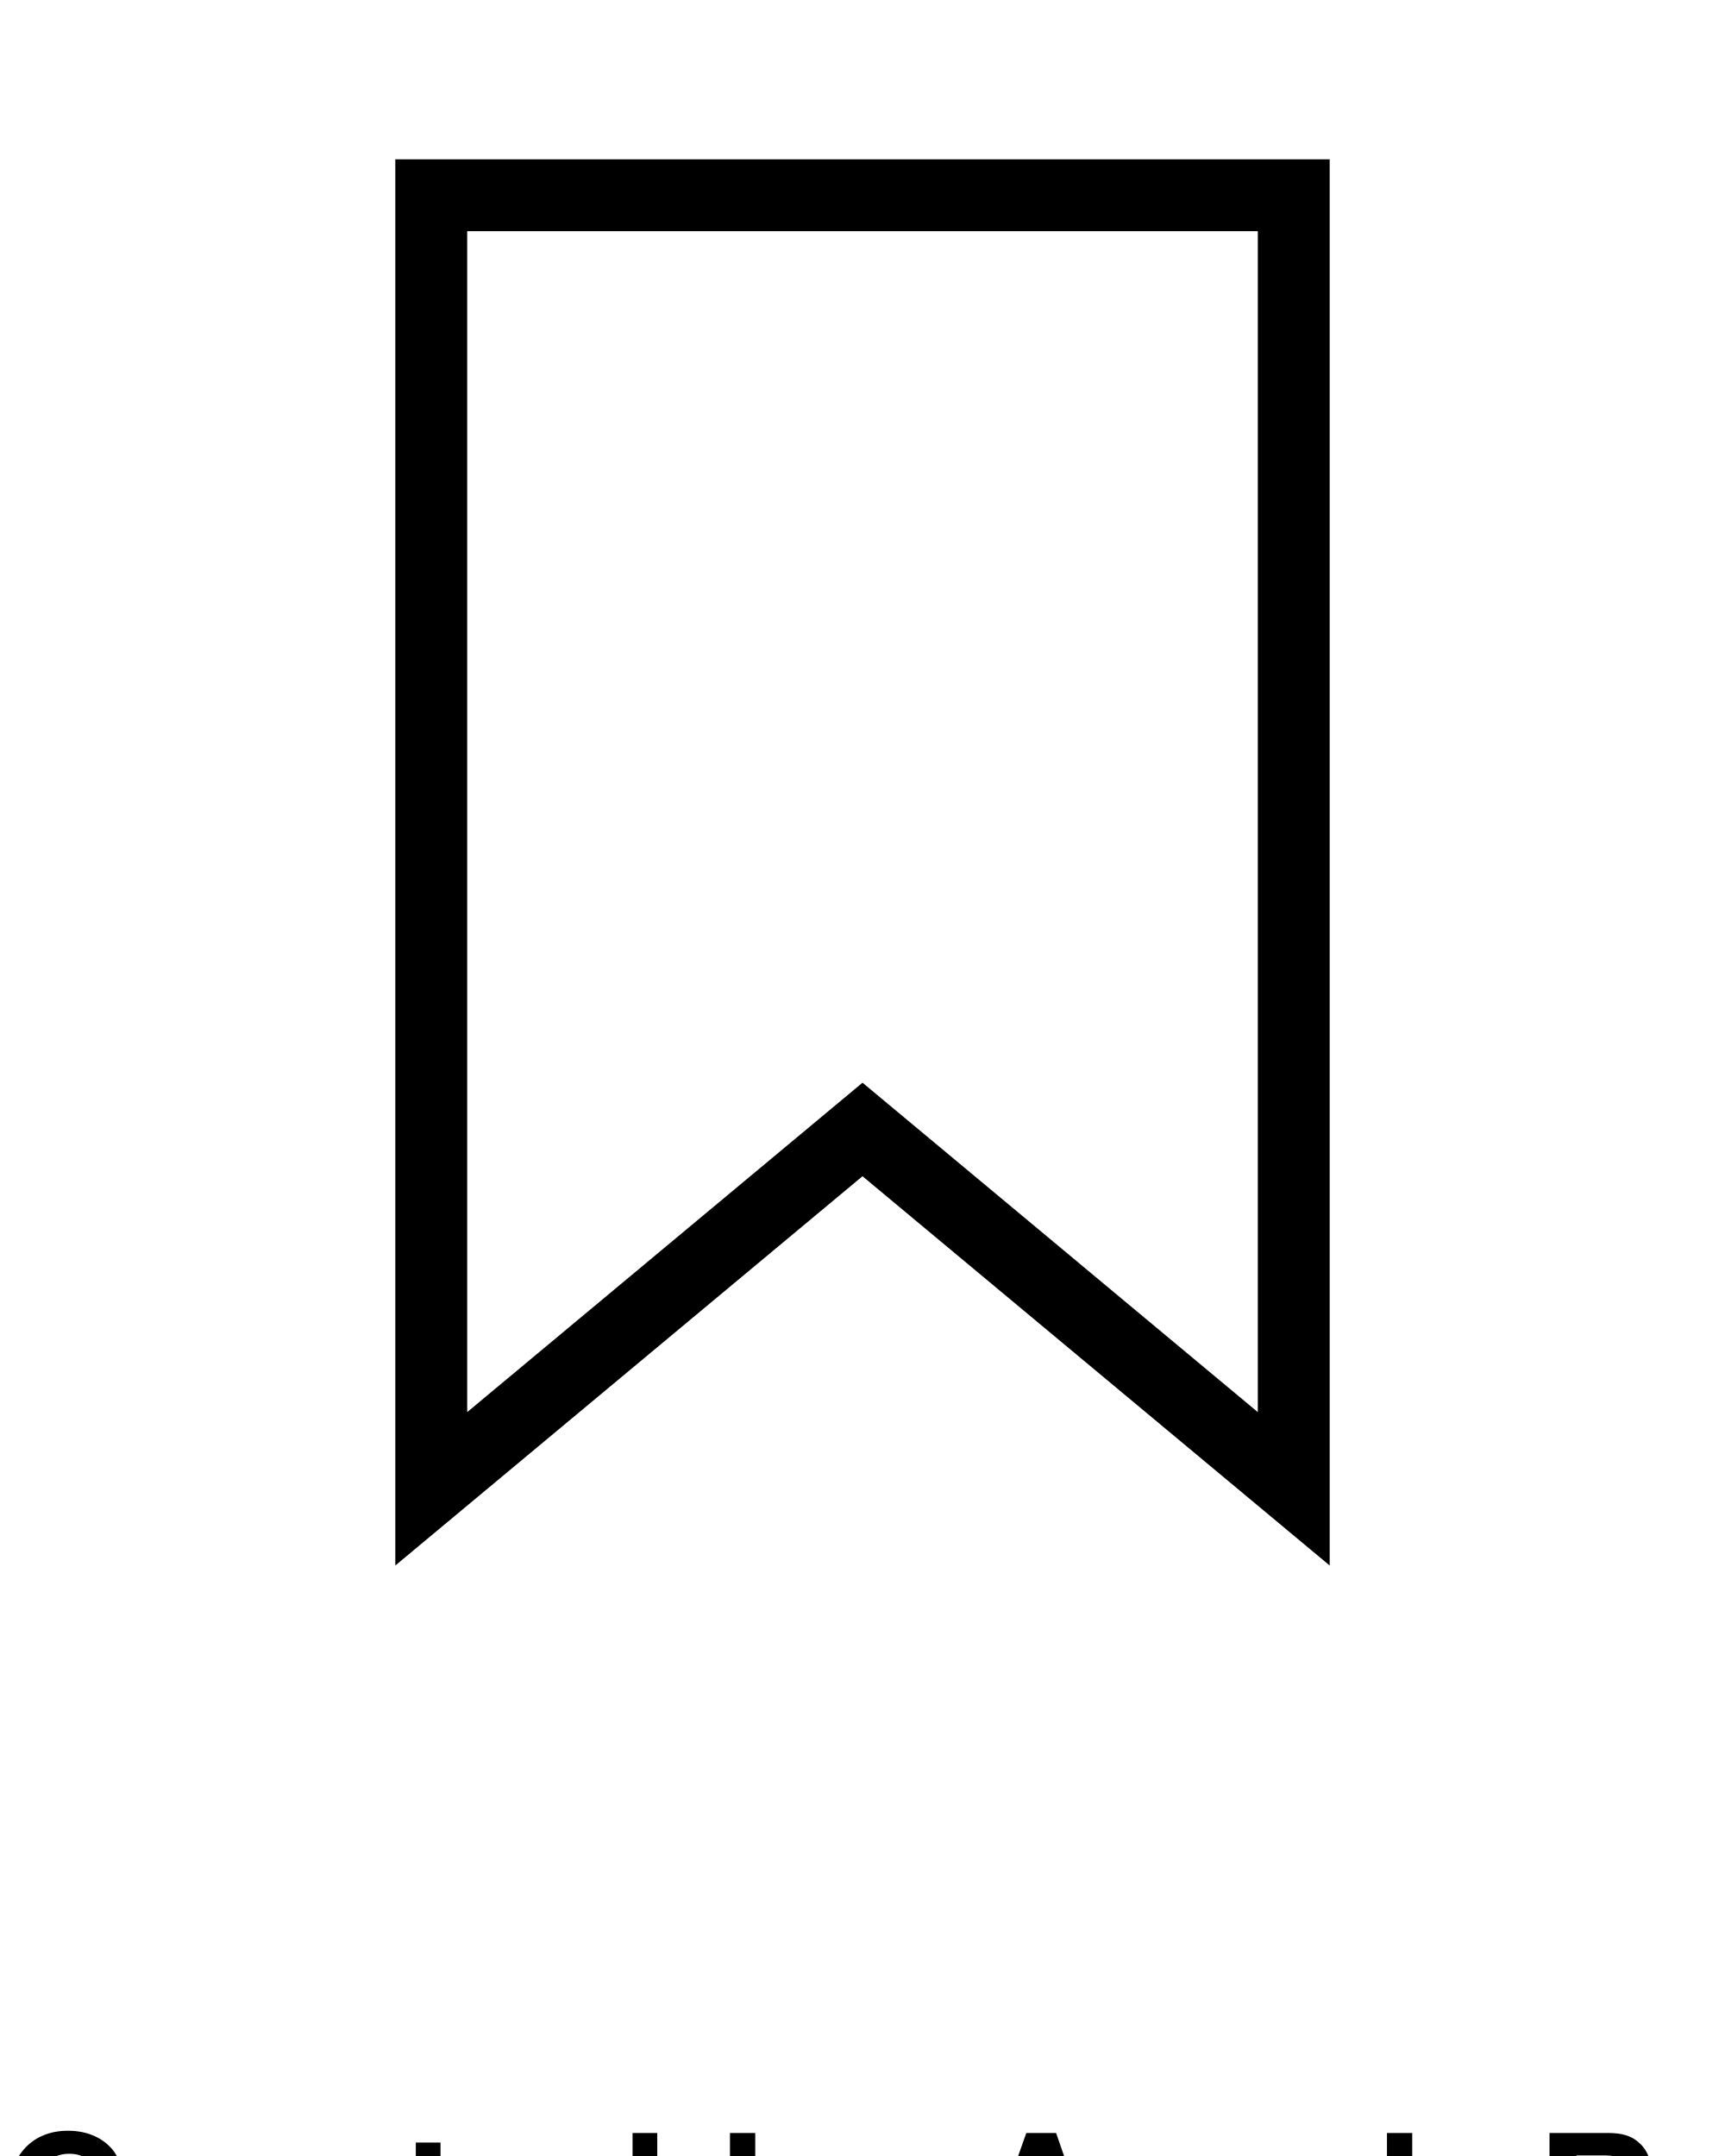
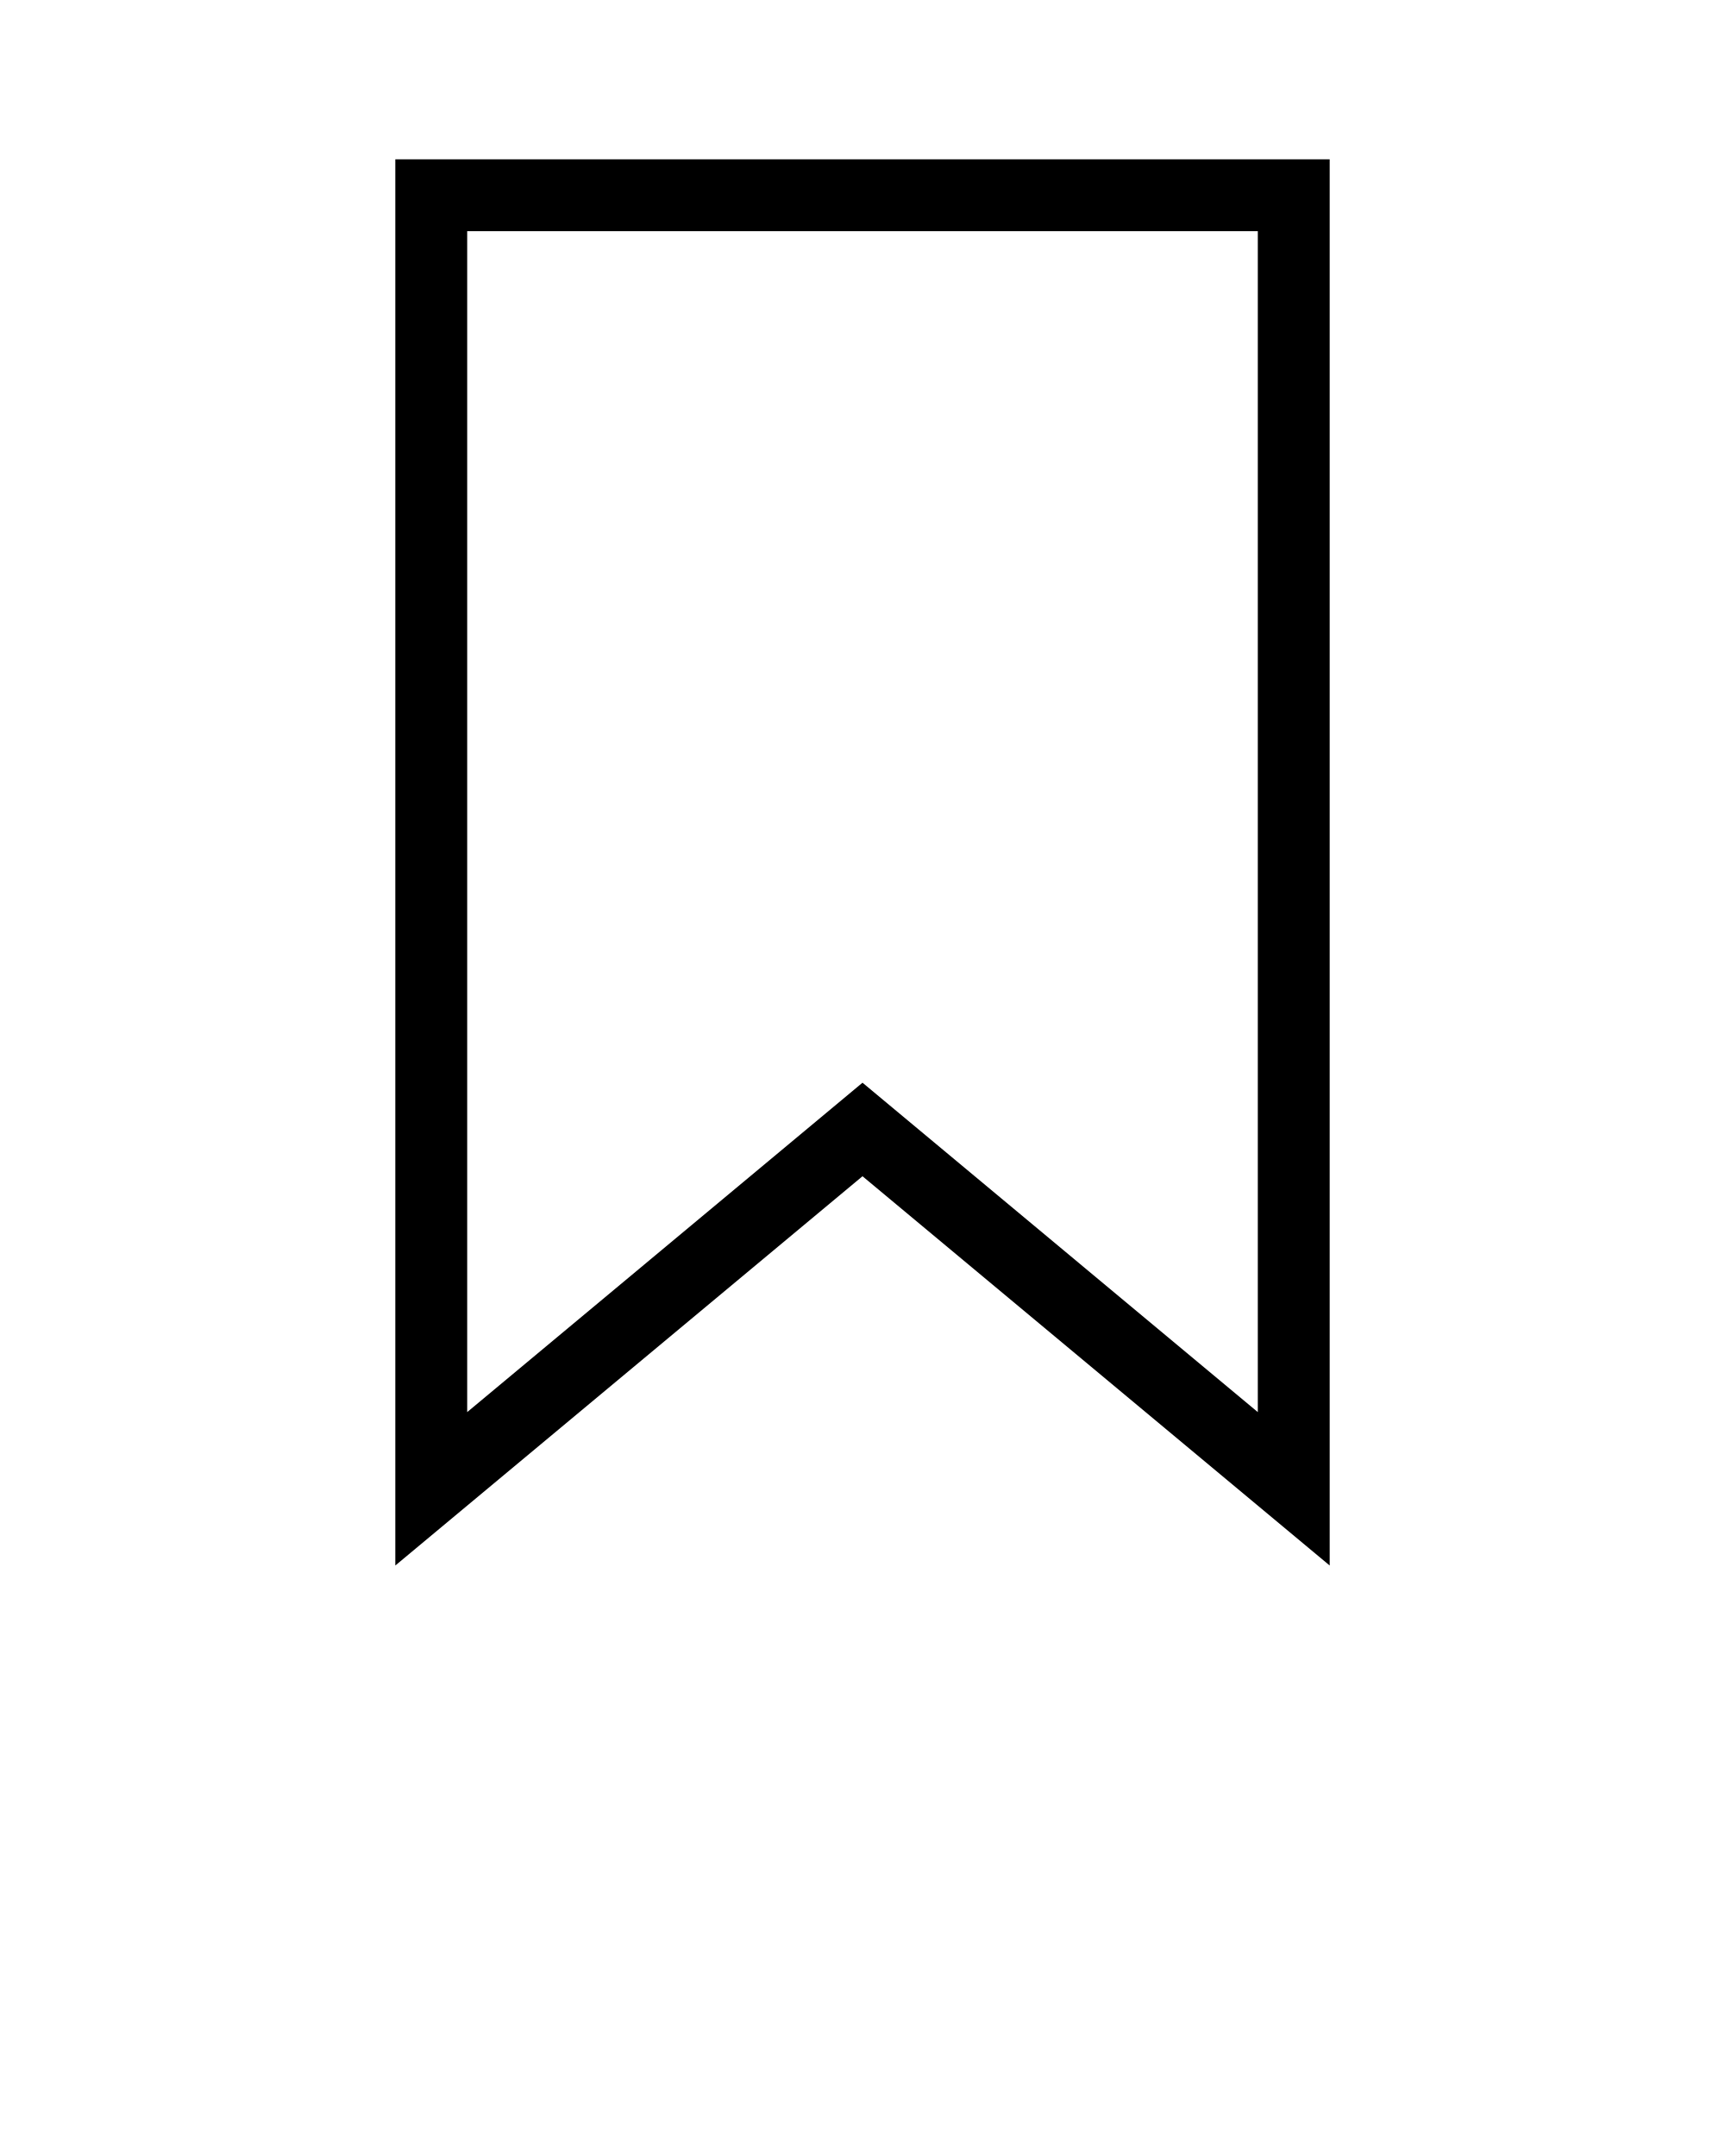
<svg xmlns="http://www.w3.org/2000/svg" version="1.1" x="0px" y="0px" viewBox="0 0 48 60" style="enable-background:new 0 0 48 48;" xml:space="preserve">
  <g style="" display="none">
    <path style="" d="M24,3c-6.07,0-11,4.93-11,11s4.93,11,11,11s11-4.93,11-11S30.07,3,24,3z M24,23   c-4.96,0-9-4.04-9-9c0-4.96,4.04-9,9-9s9,4.04,9,9C33,18.96,28.96,23,24,23z" display="inline" />
    <path style="" d="M34,29H14c-4.96,0-9,4.04-9,9v7h38v-7C43,33.04,38.96,29,34,29z M41,43H7v-5   c0-3.86,3.14-7,7-7h20c3.86,0,7,3.14,7,7V43z" display="inline" />
  </g>
  <g style="" display="none">
    <path style="" d="M45,45H3V19.52l21-16.8l21,16.8V45z M5,43h38V20.48l-19-15.2L5,20.48V43z" display="inline" />
  </g>
  <g style="" display="none">
    <g style="" display="inline">
      <path d="M31.62,32.38C34.93,29.29,37,24.88,37,20c0-9.37-7.63-17-17-17S3,10.63,3,20s7.63,17,17,17    c3.77,0,7.26-1.24,10.08-3.33l9.15,10.97l1.54-1.28L31.62,32.38z M5,20c0-8.27,6.73-15,15-15s15,6.73,15,15c0,8.27-6.73,15-15,15    S5,28.27,5,20z" />
    </g>
  </g>
  <g style="" display="none">
    <path style="" d="M39,31h-2V16c0-7.17-5.83-13-13-13S11,8.83,11,16v15H9c-2.21,0-4,1.79-4,4   c0,2.21,1.79,4,4,4h8.08c0.48,3.39,3.4,6,6.92,6s6.44-2.61,6.92-6H39c2.21,0,4-1.79,4-4C43,32.79,41.21,31,39,31z M13,16   c0-6.07,4.93-11,11-11s11,4.93,11,11v15H13V16z M24,43c-2.42,0-4.44-1.72-4.9-4h9.8C28.44,41.28,26.42,43,24,43z M39,37H9   c-1.1,0-2-0.9-2-2c0-1.1,0.9-2,2-2h30c1.1,0,2,0.9,2,2C41,36.1,40.1,37,39,37z" display="inline" />
  </g>
  <g style="" display="none">
    <path style="" d="M28.837,44.96L24,24L3.04,19.163L44.96,3.04L28.837,44.96z M9.858,18.684   l15.81,3.648l3.647,15.81L41.477,6.522L9.858,18.684z" display="inline" />
  </g>
  <g style="" display="none">
    <path style="" d="M30.371,4.901L9.674,25.598L4.901,43.099l17.501-4.773l20.697-20.697   L30.371,4.901z M30.371,7.729l9.899,9.899l-4.243,4.243l-9.899-9.899L30.371,7.729z M21.37,36.53L7.758,40.242L11.47,26.63   l13.244-13.244l9.899,9.899L21.37,36.53z" display="inline" />
  </g>
  <g style="" display="none">
    <path style="" d="M45,41H3V9h10.586l4-4h12.828l4,4H45V41z M5,39h38V11h-9.414l-4-4H18.414l-4,4H5   V39z M24,33c-4.411,0-8-3.589-8-8s3.589-8,8-8s8,3.589,8,8S28.411,33,24,33z M24,19c-3.309,0-6,2.691-6,6s2.691,6,6,6s6-2.691,6-6   S27.309,19,24,19z" display="inline" />
  </g>
  <g style="" display="none">
    <path style="" d="M34,39H12c-4.962,0-9-4.037-9-9c0-3.878,2.473-7.281,6.097-8.512   C9.856,14.431,15.832,9,23,9c5.496,0,10.422,3.172,12.709,8.132C41.046,17.958,45,22.531,45,28C45,34.065,40.065,39,34,39z M23,11   c-6.347,0-11.602,4.968-11.964,11.31l-0.042,0.732l-0.711,0.18C7.172,24.008,5,26.795,5,30c0,3.859,3.14,7,7,7h22   c4.963,0,9-4.037,9-9c0-4.638-3.475-8.487-8.081-8.954l-0.596-0.061l-0.229-0.553C32.233,13.917,27.879,11,23,11z" display="inline" />
  </g>
  <g style="" display="none">
    <path style="" d="M12.997,46.171v-8.374L17,33.6v-5.981l-12,6v-8.087l12-10V9.586l7-7l7,7v5.946   l12,10v8.087l-12-6v5.968l4,4v8.181l-10.985-6.592L12.997,46.171z M14.997,38.598v3.935l8.989-5.707L33,42.233v-3.819l-4-4V24.382   l12,6v-3.913l-12-10v-6.054l-5-5l-5,5v6.054l-12,10v3.913l12-6V34.4L14.997,38.598z" display="inline" />
  </g>
  <g style="" display="none">
    <path style="" d="M41.456,41.456l-13.507-3.859C25.731,38.528,23.396,39,21,39   c-9.925,0-18-8.075-18-18c0-9.925,8.075-18,18-18c9.925,0,18,8.075,18,18c0,2.396-0.472,4.731-1.403,6.949L41.456,41.456z    M27.807,35.476l10.737,3.068l-3.068-10.737l0.147-0.331C36.537,25.415,37,23.236,37,21c0-8.822-7.178-16-16-16S5,12.178,5,21   s7.178,16,16,16c2.236,0,4.415-0.463,6.476-1.377L27.807,35.476z" display="inline" />
  </g>
  <g style="" display="none">
    <path style="" d="M14.591,46.041L16.895,23H10.78l4.4-22h18.208l-4,12h6.444L14.591,46.041z    M13.22,21h5.885l-1.696,16.959L32.168,15h-5.556l4-12H16.82L13.22,21z" display="inline" />
  </g>
  <g style="" display="none">
    <polygon style="" points="44,23 44,25 25,25 25,44 23,44 23,25 4,25 4,23 23,23 23,4 25,4 25,23     " display="inline" />
  </g>
  <g style="" display="none">
    <rect x="4" y="23" style="" width="40" height="2" display="inline" />
  </g>
  <g style="" display="none">
    <path style="" d="M37.024,44.042L24,37.195l-13.024,6.848l2.487-14.503L2.926,19.269l14.562-2.116   L24,3.958l6.512,13.195l14.562,2.116L34.536,29.54L37.024,44.042z M7.224,20.665l8.388,8.175l-1.98,11.546L24,34.935l10.368,5.451   l-1.98-11.546l8.388-8.175l-11.592-1.684L24,8.477l-5.184,10.504L7.224,20.665z" display="inline" />
  </g>
  <g style="" display="none">
    <path style="" d="M14,44H4V6h10V44z M6,42h6V8H6V42z M30,44H20V12h10V44z M22,42h6V14h-6V42z M46,44   H36V18h10V44z M38,42h6V20h-6V42z" display="inline" />
  </g>
  <g style="" display="none">
    <polygon style="" points="39.28,32.615 26.36,43.385 25.08,41.845 34.96,33.615 8.72,33.615    8.72,4.615 10.72,4.615 10.72,31.615 34.96,31.615 25.08,23.385 26.36,21.845  " display="inline" />
  </g>
  <g style="" display="none">
    <path style="" d="M20,37H7V3h26v21h-2V5H9v30h11V37z M41,36c0-4.963-4.037-9-9-9   c-4.962,0-9,4.037-9,9s4.038,9,9,9C36.963,45,41,40.963,41,36z M39,36c0,3.859-3.141,7-7,7c-3.86,0-7-3.141-7-7s3.14-7,7-7   C35.859,29,39,32.141,39,36z" display="inline" />
  </g>
  <g style="" display="none">
    <path style="" d="M20.645,37.645h-13v-34h26v21h-2v-19h-22v30h11V37.645z M40.355,28.355l-1.42-1.42   l-7.29,7.29l-7.29-7.29l-1.42,1.42l7.29,7.29l-7.29,7.29l1.42,1.42l7.29-7.29l7.29,7.29l1.42-1.42l-7.29-7.29L40.355,28.355z" display="inline" />
  </g>
  <g style="" display="none">
    <path style="" d="M18.675,39.319h-13v-34h26v21h-2v-19h-22v30h11V39.319z M42.325,30.078   l-1.301-1.518L27.727,39.957l-5.345-5.345l-1.414,1.414l6.655,6.655L42.325,30.078z" display="inline" />
  </g>
  <g>
    <path d="M37,43.567L24,32.734L11,43.567V4.433h26V43.567z M24,30.131l11,9.167V6.433H13v32.865L24,30.131z" />
  </g>
  <g style="" display="none">
    <path style="" d="M33,45H3V3h30v9h-2V5H5v38h26v-7h2V45z M36.71,15.29l-1.42,1.42l6.3,6.29H18v2   h23.59l-6.3,6.29l1.42,1.42l8.7-8.71L36.71,15.29z" display="inline" />
  </g>
  <g style="" display="none">
    <path style="" d="M39,43H9V3h17.414L39,15.585V43z M11,41h26V16.414L25.586,5H11V41z M30,21H18v2h12   V21z M30,29H18v2h12V29z" display="inline" />
  </g>
  <g style="" display="none">
    <path style="" d="M40.414,36H7.586L3,31.414V10.586L7.586,6h32.828L45,10.585v20.829L40.414,36z    M8.414,34h31.172L43,30.586V11.414L39.586,8H8.414L5,11.414v19.172L8.414,34z M32,40H16v2h16V40z" display="inline" />
  </g>
  <g style="" display="none">
    <polygon style="" points="24,42.705 40.71,26.005 39.29,24.585 25,38.885 25,5.295 23,5.295    23,38.885 8.71,24.585 7.29,26.005  " display="inline" />
  </g>
  <g style="" display="none">
    <path style="" d="M24,2C14.63,2,7,9.63,7,19c0,6.73,3.9,12.73,10,15.49V42h2v4h10v-4h2v-7.51   c6.1-2.76,10-8.76,10-15.49C41,9.63,33.37,2,24,2z M27,44h-6v-2h6V44z M29,40H19v-2h10V40z M29.62,32.9L29,33.15V36H19v-2.85   l-0.62-0.25C12.68,30.59,9,25.14,9,19c0-8.27,6.73-15,15-15s15,6.73,15,15C39,25.14,35.32,30.59,29.62,32.9z" display="inline" />
  </g>
  <g style="" display="none">
    <path style="" d="M11,7.08V4H9v3.08C5.61,7.56,3,10.48,3,14c0,3.52,2.61,6.44,6,6.92V44h2V20.92   c3.39-0.48,6-3.4,6-6.92C17,10.48,14.39,7.56,11,7.08z M10,19c-2.76,0-5-2.24-5-5s2.24-5,5-5s5,2.24,5,5S12.76,19,10,19z M25,27.08   V4h-2v23.08c-3.39,0.48-6,3.4-6,6.92c0,3.52,2.61,6.44,6,6.92V44h2v-3.08c3.39-0.48,6-3.4,6-6.92C31,30.48,28.39,27.56,25,27.08z    M24,39c-2.76,0-5-2.24-5-5s2.24-5,5-5s5,2.24,5,5S26.76,39,24,39z M39,7.08V4h-2v3.08c-3.39,0.48-6,3.4-6,6.92   c0,3.52,2.61,6.44,6,6.92V44h2V20.92c3.39-0.48,6-3.4,6-6.92C45,10.48,42.39,7.56,39,7.08z M38,19c-2.76,0-5-2.24-5-5s2.24-5,5-5   s5,2.24,5,5S40.76,19,38,19z" display="inline" />
  </g>
  <g style="" display="none">
    <path style="" d="M29,43.618l-10-5V22.343L3.956,3h40.089L29,22.343V43.618z M21,37.382l6,3V21.657   L39.955,5H8.044L21,21.657V37.382z" display="inline" />
  </g>
  <g style="" display="none">
    <path style="" d="M24,39c-9.541,0-17.951-5.745-21.425-14.636L2.433,24l0.142-0.364   C6.049,14.745,14.459,9,24,9s17.951,5.745,21.425,14.636L45.566,24l-0.142,0.364C41.951,33.255,33.541,39,24,39z M4.584,24   C7.841,31.911,15.419,37,24,37c8.581,0,16.159-5.089,19.416-13C40.159,16.089,32.581,11,24,11C15.419,11,7.841,16.089,4.584,24z    M24,31c-3.86,0-7-3.141-7-7c0-3.86,3.14-7,7-7c3.859,0,7,3.14,7,7C31,27.859,27.859,31,24,31z M24,19c-2.757,0-5,2.243-5,5   s2.243,5,5,5s5-2.243,5-5S26.757,19,24,19z" display="inline" />
  </g>
  <g style="" display="none">
    <polygon style="" points="15.854,39.387 5.232,26.641 6.768,25.359 16.146,36.613 43.382,15.214    44.618,16.786  " display="inline" />
  </g>
  <g style="" display="none">
    <polygon style="" points="25.42,24 42.71,41.29 41.29,42.71 24,25.42 6.71,42.71 5.29,41.29    22.58,24 5.29,6.71 6.71,5.29 24,22.58 41.29,5.29 42.71,6.71  " display="inline" />
  </g>
  <g style="" display="none">
    <path style="" d="M45,45H3V3h42V45z M5,43h38V5H5V43z M37.707,15.707l-1.414-1.414L19,31.586   l-7.293-7.293l-1.414,1.414L19,34.414L37.707,15.707z" display="inline" />
  </g>
  <g style="" display="none">
    <path style="" d="M45,45H3V3h42V45z M5,43h38V5H5V43z" display="inline" />
  </g>
  <g style="" display="none">
    <path style="" d="M45.425,23.635c-1.79-4.58-4.89-8.32-8.78-10.87l6.06-6.06l-1.41-1.41l-6.42,6.42   c-3.26-1.75-6.98-2.71-10.88-2.71c-9.54,0-17.95,5.74-21.42,14.63l-0.14,0.37l0.14,0.36c1.79,4.58,4.88,8.32,8.77,10.88l-6.05,6.05   l1.41,1.41l6.41-6.41c3.26,1.75,6.98,2.71,10.88,2.71c9.54,0,17.95-5.75,21.43-14.64l0.14-0.36L45.425,23.635z M4.585,24.005   c3.25-7.91,10.83-13,19.41-13c3.35,0,6.54,0.77,9.39,2.2l-5.2,5.2c-1.17-0.88-2.62-1.4-4.19-1.4c-3.86,0-7,3.14-7,7   c0,1.57,0.52,3.02,1.4,4.19l-5.6,5.6C9.185,31.525,6.285,28.155,4.585,24.005z M28.995,24.005c0,2.75-2.24,5-5,5   c-1.01,0-1.96-0.3-2.75-0.84l6.91-6.91C28.695,22.035,28.995,22.985,28.995,24.005z M18.995,24.005c0-2.76,2.25-5,5-5   c1.02,0,1.97,0.3,2.75,0.84l-6.91,6.91C19.295,25.965,18.995,25.015,18.995,24.005z M23.995,37.005c-3.35,0-6.55-0.77-9.39-2.2   l5.2-5.2c1.17,0.88,2.62,1.4,4.19,1.4c3.86,0,7-3.14,7-7c0-1.57-0.52-3.02-1.4-4.19l5.6-5.6c3.61,2.26,6.51,5.64,8.22,9.79   C40.155,31.915,32.575,37.005,23.995,37.005z" display="inline" />
  </g>
  <g style="" display="none">
    <path style="" d="M36,27c-3.16,0-5.94,1.64-7.55,4.11l-8.01-4C20.81,26.12,21,25.06,21,24   c0-1.09-0.2-2.14-0.56-3.11l8.01-4C30.06,19.36,32.84,21,36,21c4.96,0,9-4.04,9-9c0-4.96-4.04-9-9-9s-9,4.04-9,9   c0,1.09,0.2,2.14,0.56,3.11l-8.01,4C17.94,16.64,15.16,15,12,15c-4.96,0-9,4.04-9,9c0,4.96,4.04,9,9,9c3.04,0,5.9-1.56,7.55-4.1   l8.01,3.99C27.2,33.86,27,34.91,27,36c0,4.96,4.04,9,9,9s9-4.04,9-9C45,31.04,40.96,27,36,27z M36,5c3.86,0,7,3.14,7,7s-3.14,7-7,7   s-7-3.14-7-7S32.14,5,36,5z M18.06,27.5C16.81,29.66,14.49,31,12,31c-3.86,0-7-3.14-7-7s3.14-7,7-7s7,3.14,7,7   C19,25.23,18.68,26.44,18.06,27.5z M36,43c-3.86,0-7-3.14-7-7s3.14-7,7-7s7,3.14,7,7S39.86,43,36,43z" display="inline" />
  </g>
  <g style="" display="none">
    <path style="" d="M24,43.601L15.52,33H3V5h42v28H32.48L24,43.601z M5,31h11.48L24,40.399L31.52,31   H43V7H5V31z" display="inline" />
  </g>
  <g style="" display="none">
    <g style="" display="inline">
      <path d="M30,7V2h-2v5H14V2h-2v5H2v30h38V7H30z M38,35H4V9h8v5h2V9h14v5h2V9h8V35z" />
    </g>
  </g>
  <g style="" display="none">
    <path style="" d="M3,8v32h42V8H3z M5,10h38v6H5V10z M43,38H5V22h38V38z" display="inline" />
  </g>
  <g style="" display="none">
    <path style="" d="M3.5,7.5v28h25v-2h-23v-14h32v5h2v-17H3.5z M5.5,13.5v-4h32v4H5.5z M44.5,33.5v2   h-5v5h-2v-5h-5v-2h5v-5h2v5H44.5z" display="inline" />
  </g>
  <g style="" display="none">
    <path style="" d="M24,31c-3.86,0-7-3.141-7-7c0-3.86,3.14-7,7-7c3.859,0,7,3.14,7,7   C31,27.859,27.859,31,24,31z M24,19c-2.757,0-5,2.243-5,5s2.243,5,5,5s5-2.243,5-5S26.757,19,24,19z M40.97,23   c-0.23-3.93-1.81-7.52-4.28-10.28l2.16-2.16l-1.41-1.41l-2.16,2.16C32.52,8.84,28.93,7.26,25,7.03V4h-2v3.03   c-3.93,0.23-7.52,1.81-10.28,4.28l-2.16-2.16l-1.41,1.41l2.16,2.16C8.84,15.48,7.26,19.07,7.03,23H4v2h3.03   c0.23,3.93,1.81,7.52,4.28,10.28l-2.16,2.16l1.41,1.41l2.16-2.16c2.76,2.47,6.35,4.05,10.28,4.28V44h2v-3.03   c3.93-0.23,7.52-1.81,10.28-4.28l2.16,2.16l1.41-1.41l-2.16-2.16c2.47-2.76,4.05-6.35,4.28-10.28H44v-2H40.97z M24,39   c-8.27,0-15-6.73-15-15c0-8.27,6.73-15,15-15s15,6.73,15,15C39,32.27,32.27,39,24,39z" display="inline" />
  </g>
  <g style="" display="none">
    <path style="" d="M2,3v2h5.03C7.55,13.91,14.97,21,24,21s16.45-7.09,16.97-16H46V3H2z M24,19   C16.07,19,9.55,12.81,9.04,5h29.92C38.45,12.81,31.93,19,24,19z M40.97,43C40.45,34.09,33.03,27,24,27S7.55,34.09,7.03,43H2v2h44   v-2H40.97z M9.04,43C9.55,35.19,16.07,29,24,29s14.45,6.19,14.96,14H9.04z" display="inline" />
  </g>
  <g style="" display="none">
    <path style="" d="M24,2.65L3,21.55V45h42V21.55L24,2.65z M19,43V29h10v14H19z M43,43H31V27H17v16H5   V22.45l19-17.1l19,17.1V43z" display="inline" />
    <rect x="-4" y="22" style="" width="0" height="0" display="inline" fill="none" stroke="#000000" stroke-width="2" stroke-miterlimit="10" />
  </g>
  <g style="" display="none">
    <path style="" d="M19,5.15v25.21C17.35,28.31,14.83,27,12,27c-4.96,0-9,4.04-9,9c0,4.96,4.04,9,9,9   s9-4.04,9-9V14.85l22-3.67v15.18C41.35,24.31,38.83,23,36,23c-4.96,0-9,4.04-9,9c0,4.96,4.04,9,9,9s9-4.04,9-9V0.82L19,5.15z    M12,43c-3.86,0-7-3.14-7-7s3.14-7,7-7s7,3.14,7,7S15.86,43,12,43z M36,39c-3.86,0-7-3.14-7-7s3.14-7,7-7s7,3.14,7,7   S39.86,39,36,39z M21,12.82V6.85l22-3.67v5.97L21,12.82z" display="inline" />
  </g>
  <g style="" display="none">
    <path style="" d="M24.991,46L11.556,32.565c-7.408-7.408-7.408-19.462,0-26.87   s19.462-7.408,26.87,0s7.408,19.462,0,26.87L24.991,46z M37.012,7.109c-6.628-6.628-17.413-6.628-24.042,0s-6.628,17.413,0,24.042   l12.021,12.021l12.021-12.021C43.64,24.522,43.64,13.738,37.012,7.109z M20.041,24.08c-2.729-2.729-2.729-7.171,0-9.899   c2.729-2.729,7.17-2.729,9.899,0c2.729,2.729,2.729,7.17,0,9.899C27.212,26.809,22.77,26.809,20.041,24.08z M28.527,15.594   c-1.949-1.949-5.122-1.949-7.071,0s-1.949,5.122,0,7.071s5.122,1.949,7.071,0S30.476,17.544,28.527,15.594z" display="inline" />
  </g>
  <g style="" display="none">
    <path style="" d="M37,19v-5c0-7.17-5.83-13-13-13S11,6.83,11,14v5H5v28h38V19H37z M13,14   c0-6.07,4.93-11,11-11s11,4.93,11,11v5H13V14z M41,45H7V21h34V45z M27,41h-6v-7.021c-1.246-0.939-2-2.416-2-3.979   c0-2.757,2.243-5,5-5s5,2.243,5,5c0,1.563-0.754,3.04-2,3.979V41z M23,39h2v-6.13l0.497-0.289C26.438,32.033,27,31.068,27,30   c0-1.654-1.346-3-3-3s-3,1.346-3,3c0,1.068,0.562,2.033,1.503,2.581L23,32.87V39z" display="inline" />
  </g>
  <g style="" display="none">
    <path style="" d="M24,33c-4.962,0-9-4.037-9-9V12c0-4.962,4.038-9,9-9c4.963,0,9,4.038,9,9v12   C33,28.963,28.963,33,24,33z M24,5c-3.86,0-7,3.14-7,7v12c0,3.859,3.14,7,7,7c3.859,0,7-3.141,7-7V12C31,8.14,27.859,5,24,5z    M39,24h-2c0,7.17-5.83,13-13,13s-13-5.83-13-13H9c0,7.93,6.19,14.45,14,14.96V43h-5v2h12v-2h-5v-4.04C32.81,38.45,39,31.93,39,24z   " display="inline" />
  </g>
  <g style="" display="none">
    <path style="" d="M37,9V5H11v4H6v2h3.06l2,32h25.88l2-32H42V9H37z M13,7h22v2H13V7z M35.06,41   H12.94l-1.88-30h25.88L35.06,41z M22,32h-2V20h2V32z M28,32h-2V20h2V32z" display="inline" />
  </g>
  <g style="" display="none">
    <path style="" d="M8,14c-3.309,0-6-2.691-6-6s2.691-6,6-6s6,2.691,6,6S11.309,14,8,14z M8,4   C5.794,4,4,5.794,4,8s1.794,4,4,4s4-1.794,4-4S10.206,4,8,4z M24,14c-3.309,0-6-2.691-6-6s2.691-6,6-6s6,2.691,6,6S27.309,14,24,14   z M24,4c-2.206,0-4,1.794-4,4s1.794,4,4,4c2.206,0,4-1.794,4-4S26.206,4,24,4z M40,14c-3.309,0-6-2.691-6-6s2.691-6,6-6   s6,2.691,6,6S43.309,14,40,14z M40,4c-2.206,0-4,1.794-4,4s1.794,4,4,4s4-1.794,4-4S42.206,4,40,4z M8,30c-3.309,0-6-2.691-6-6   s2.691-6,6-6s6,2.691,6,6S11.309,30,8,30z M8,20c-2.206,0-4,1.794-4,4c0,2.206,1.794,4,4,4s4-1.794,4-4C12,21.794,10.206,20,8,20z    M24,30c-3.309,0-6-2.691-6-6s2.691-6,6-6s6,2.691,6,6S27.309,30,24,30z M24,20c-2.206,0-4,1.794-4,4c0,2.206,1.794,4,4,4   c2.206,0,4-1.794,4-4C28,21.794,26.206,20,24,20z M40,30c-3.309,0-6-2.691-6-6s2.691-6,6-6s6,2.691,6,6S43.309,30,40,30z M40,20   c-2.206,0-4,1.794-4,4c0,2.206,1.794,4,4,4s4-1.794,4-4C44,21.794,42.206,20,40,20z M8,46c-3.309,0-6-2.691-6-6s2.691-6,6-6   s6,2.691,6,6S11.309,46,8,46z M8,36c-2.206,0-4,1.794-4,4s1.794,4,4,4s4-1.794,4-4S10.206,36,8,36z M24,46c-3.309,0-6-2.691-6-6   s2.691-6,6-6s6,2.691,6,6S27.309,46,24,46z M24,36c-2.206,0-4,1.794-4,4s1.794,4,4,4c2.206,0,4-1.794,4-4S26.206,36,24,36z M40,46   c-3.309,0-6-2.691-6-6s2.691-6,6-6s6,2.691,6,6S43.309,46,40,46z M40,36c-2.206,0-4,1.794-4,4s1.794,4,4,4s4-1.794,4-4   S42.206,36,40,36z" display="inline" />
  </g>
  <g style="" display="none">
    <path style="" d="M38.654,21.884l2.517,2.517l5.657-5.657L28.444,0.36l-5.657,5.657l2.517,2.517   l-14.722,6.689L6,41.188l25.965-4.582L38.654,21.884z M25.615,6.016l2.828-2.828L44,18.744l-2.828,2.828L25.615,6.016z    M19.251,26.523c0.389-0.389,1.025-0.389,1.414,0c0.389,0.389,0.389,1.025,0,1.414c-0.389,0.389-1.025,0.389-1.414,0   C18.862,27.548,18.862,26.911,19.251,26.523z M18.671,29.931c1.11,0.53,2.489,0.339,3.408-0.58c1.167-1.167,1.167-3.076,0-4.243   c-1.167-1.167-3.076-1.167-4.243,0c-0.919,0.919-1.11,2.298-0.58,3.408l-8.492,8.492l3.599-20.4L26.81,10.04l10.338,10.338   l-6.569,14.446l-20.4,3.599L18.671,29.931z" display="inline" />
  </g>
  <g style="" display="none">
    <path style="" d="M24,45c-5.075,0-9.846-1.977-13.435-5.565c-7.408-7.407-7.408-19.461,0-26.87   l1.414,1.414c-6.628,6.628-6.628,17.414,0,24.042C15.19,41.231,19.459,43,24,43c4.541,0,8.81-1.769,12.021-4.979S41,30.541,41,26   s-1.769-8.81-4.979-12.021l1.414-1.414C41.023,16.154,43,20.925,43,26s-1.977,9.846-5.565,13.435S29.075,45,24,45z M25,4h-2v24h2V4   z" display="inline" />
  </g>
  <g style="" display="none">
    <path style="" d="M37,37H11V11h26V37z M13,35h22V13H13V35z M44.707,4.707l-1.414-1.414l-6,6   l1.414,1.414L44.707,4.707z M10.707,9.293l-6-6L3.293,4.707l6,6L10.707,9.293z M10.707,38.707l-1.414-1.414l-6,6l1.414,1.414   L10.707,38.707z M44.707,43.293l-6-6l-1.414,1.414l6,6L44.707,43.293z" display="inline" />
  </g>
  <g style="" display="none">
    <path style="" d="M24,37c-7.168,0-13-5.832-13-13c0-7.168,5.832-13,13-13c7.168,0,13,5.832,13,13   C37,31.168,31.168,37,24,37z M24,13c-6.065,0-11,4.935-11,11s4.935,11,11,11s11-4.935,11-11S30.065,13,24,13z M25,2h-2v6h2V2z    M40.264,9.151L38.85,7.737l-4.243,4.243l1.414,1.414L40.264,9.151z M46,23h-6v2h6V23z M40.264,38.85l-4.243-4.243l-1.414,1.414   l4.243,4.243L40.264,38.85z M25,40h-2v6h2V40z M13.394,36.021l-1.414-1.414L7.737,38.85l1.414,1.414L13.394,36.021z M8,23H2v2h6V23   z M13.394,11.979L9.151,7.737L7.737,9.151l4.243,4.243L13.394,11.979z" display="inline" />
  </g>
  <g style="" display="none">
    <path style="" d="M22.056,44.092L8.893,7.893l36.199,13.163L32.32,24.249l9.357,9.357l-7.071,7.071   l-9.357-9.357L22.056,44.092z M24.165,27.408L34.606,37.85l4.243-4.243L28.408,23.165l9.855-2.463l-26.026-9.464l9.464,26.026   L24.165,27.408z" display="inline" />
  </g>
  <g style="" display="none">
    <path style="" d="M39,45H3V9h21v2H5v32h32V24h2V45z M47,10c0-4.962-4.037-9-9-9s-9,4.038-9,9   s4.037,9,9,9S47,14.962,47,10z M45,10c0,3.86-3.141,7-7,7s-7-3.14-7-7s3.141-7,7-7S45,6.14,45,10z" display="inline" />
  </g>
  <g style="" display="none">
    <path style="" d="M6.747,45.963l2.334-18.672L17.308,24l-8.227-3.291L6.747,2.038L41.887,24   L6.747,45.963z M10.919,28.709L9.253,42.037L38.113,24L9.253,5.962l1.666,13.328L22.692,24L10.919,28.709z" display="inline" />
  </g>
  <g style="" display="none">
    <path style="" d="M37.202,43H10.798c-1.79,0-3.401-0.921-4.309-2.464   c-0.908-1.543-0.931-3.399-0.062-4.964l13.202-23.764c0.895-1.61,2.528-2.571,4.37-2.572c1.842,0,3.477,0.961,4.372,2.572   l13.201,23.764c0.87,1.564,0.847,3.42-0.061,4.963C40.604,42.079,38.992,43,37.202,43z M24,11.236   c-1.105,0-2.086,0.577-2.623,1.543L8.175,36.543c-0.521,0.939-0.508,2.053,0.037,2.979S9.724,41,10.798,41h26.404   c1.074,0,2.041-0.553,2.585-1.479c0.545-0.926,0.559-2.039,0.037-2.979L26.623,12.78C26.086,11.813,25.105,11.236,24,11.236z    M25,24h-2v14h2V24z M25,18h-2v4h2V18z" display="inline" />
  </g>
  <g style="" display="none">
    <path style="" d="M2.853,44.964l0.168-5.816C3.469,23.698,15.673,11.525,31,11.017v-4.74L48.016,16   L31,25.724v-4.706C19.509,21.422,9.125,28.762,4.954,39.538L2.853,44.964z M32,13C19.276,13,8.689,21.62,5.793,33.463   C11.407,24.627,21.319,19,32,19h1v3.277L43.984,16L33,9.723V13H32z" display="inline" />
  </g>
-   <text x="0" y="63" fill="#000000" font-size="5px" font-weight="bold" font-family="'Helvetica Neue', Helvetica, Arial-Unicode, Arial, Sans-serif">Created by Arash Bal</text>
+   <text x="0" y="63" fill="#000000" font-size="5px" font-weight="bold" font-family="'Helvetica Neue', Helvetica, Arial-Unicode, Arial, Sans-serif" />
  <text x="0" y="68" fill="#000000" font-size="5px" font-weight="bold" font-family="'Helvetica Neue', Helvetica, Arial-Unicode, Arial, Sans-serif">from the Noun Project</text>
</svg>
